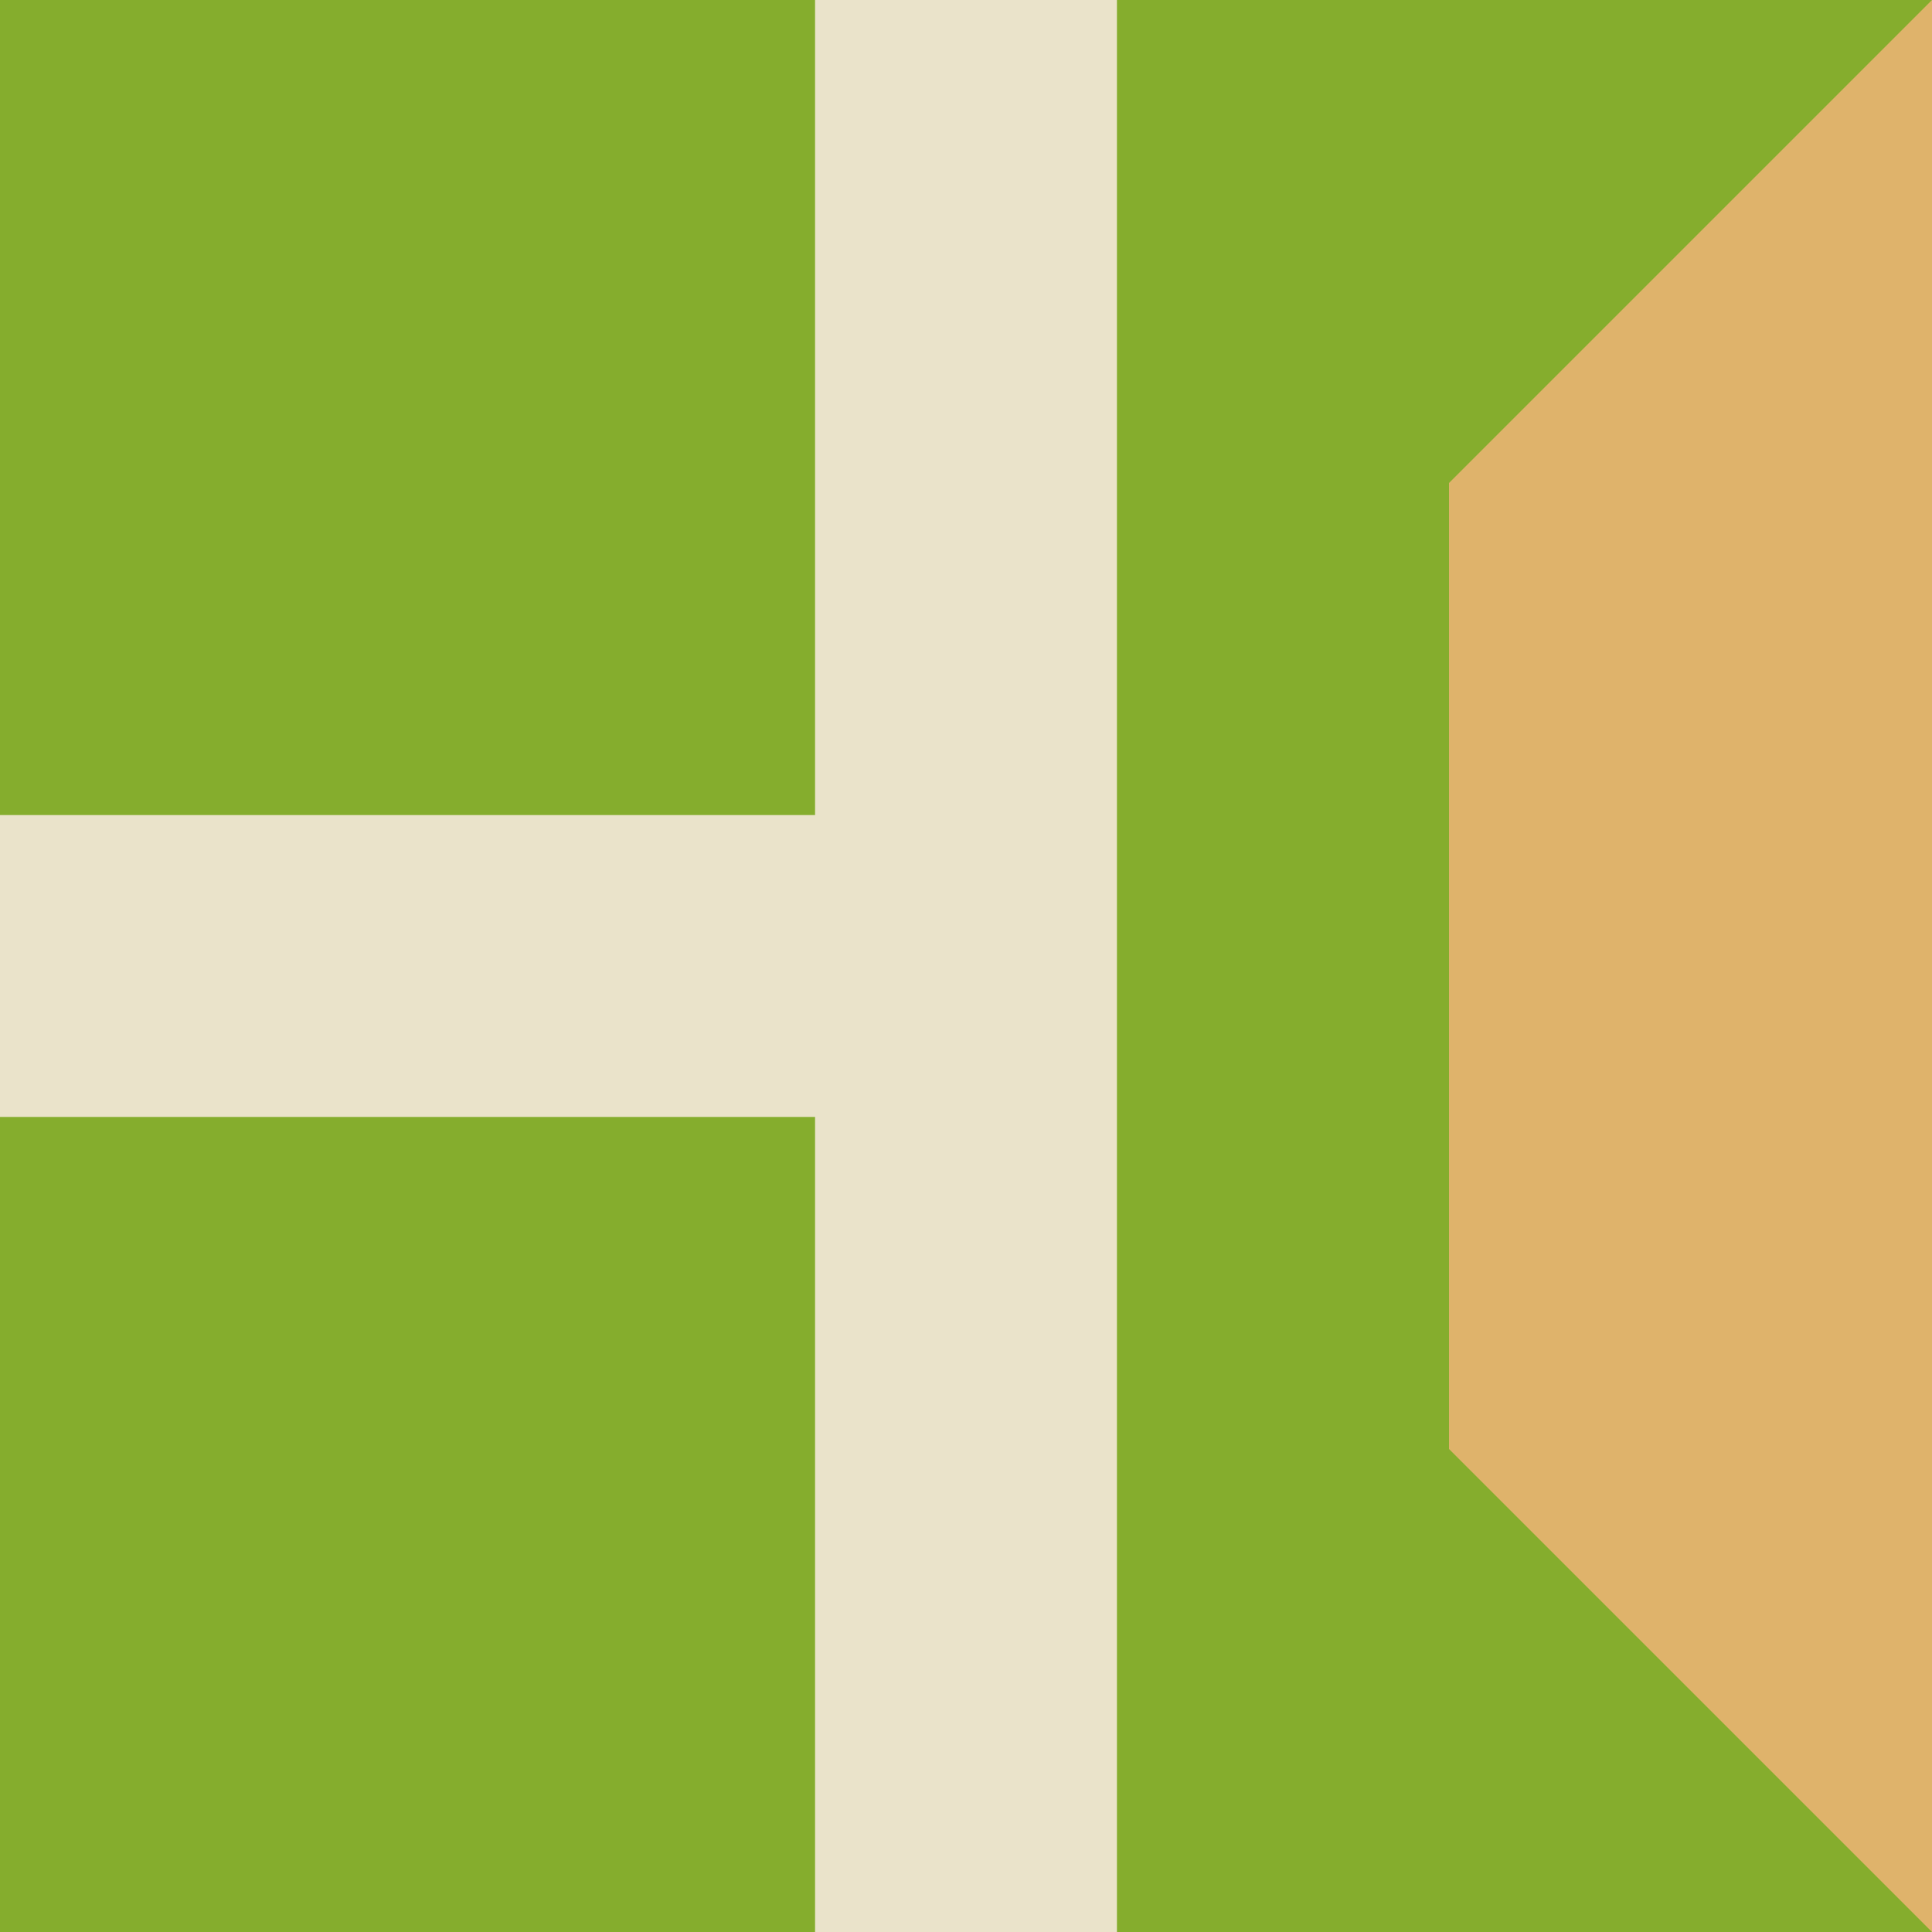
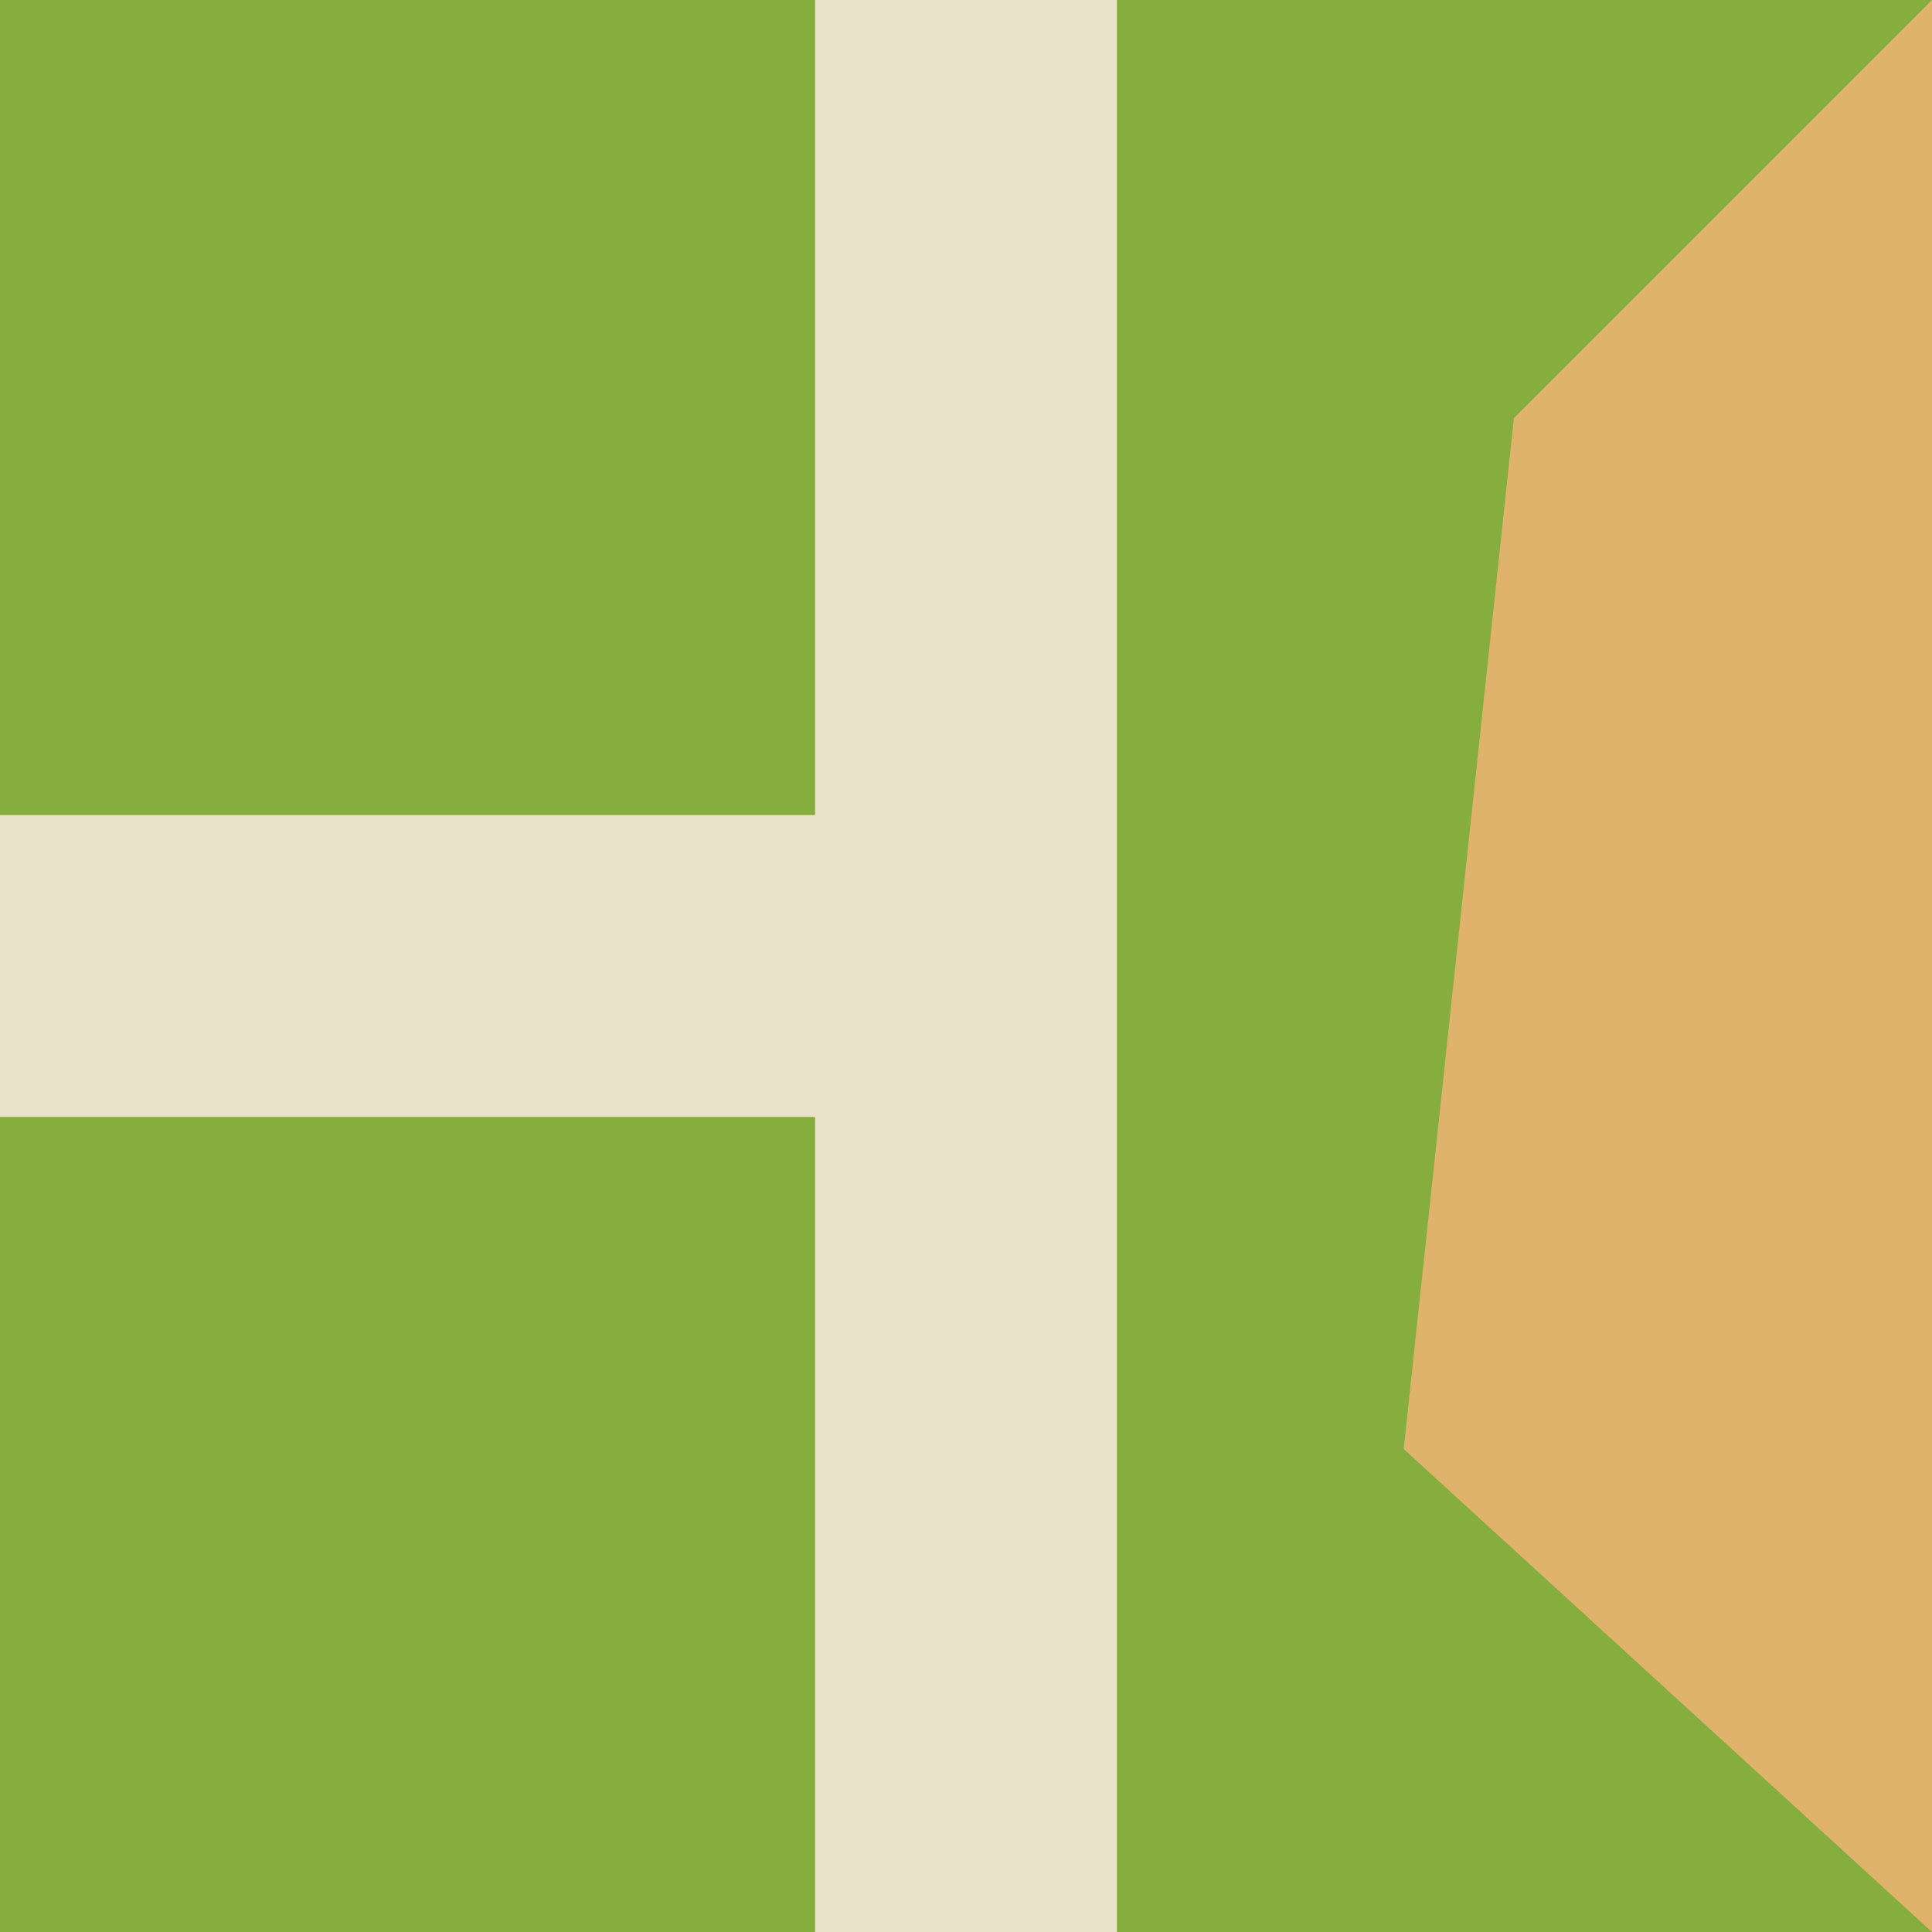
- <svg xmlns="http://www.w3.org/2000/svg" version="1.1" id="Layer_1" x="0px" y="0px" width="128px" height="128px" viewBox="768 128 128 128" style="enable-background:new 768 128 128 128;" xml:space="preserve">
+ <svg xmlns="http://www.w3.org/2000/svg" version="1.1" id="Layer_1" x="0px" y="0px" width="128px" height="128px" viewBox="0 0 128 128" style="enable-background:new 0 0 128 128;" xml:space="preserve">
  <style type="text/css">
- 	.st0{fill:#85AD2D;}
- 	.st1{fill:#DFB36B;}
- 	.st2{fill:#3A4DDB;}
- 	.st3{fill:none;stroke:#EAE3CA;stroke-width:20;stroke-miterlimit:10;}
+ 	.st0{fill:#86AE3F;}
+ 	.st1{fill:none;stroke:#EAE3CA;stroke-width:20;stroke-miterlimit:10;}
+ 	.st2{fill:#DFB36B;}
+ 	.st3{fill:#4B5AA8;}
</style>
-   <rect x="768" y="128" class="st0" width="128" height="128" />
-   <g id="city">
-     <polygon class="st1" points="864,224 896,256 896,128 864,160  " />
+   <rect class="st0" width="128" height="128" />
+   <g id="city_15_">
+     <polygon class="st2" points="93,96 128,128 128,0 100.3,27.7  " />
  </g>
-   <line class="st3" x1="832" y1="128" x2="832" y2="256" />
-   <line class="st3" x1="768" y1="192" x2="832" y2="192" />
-   <g>
- </g>
+   <line class="st1" x1="64" y1="0" x2="64" y2="128" />
+   <line class="st1" x1="0" y1="64" x2="64" y2="64" />
</svg>
